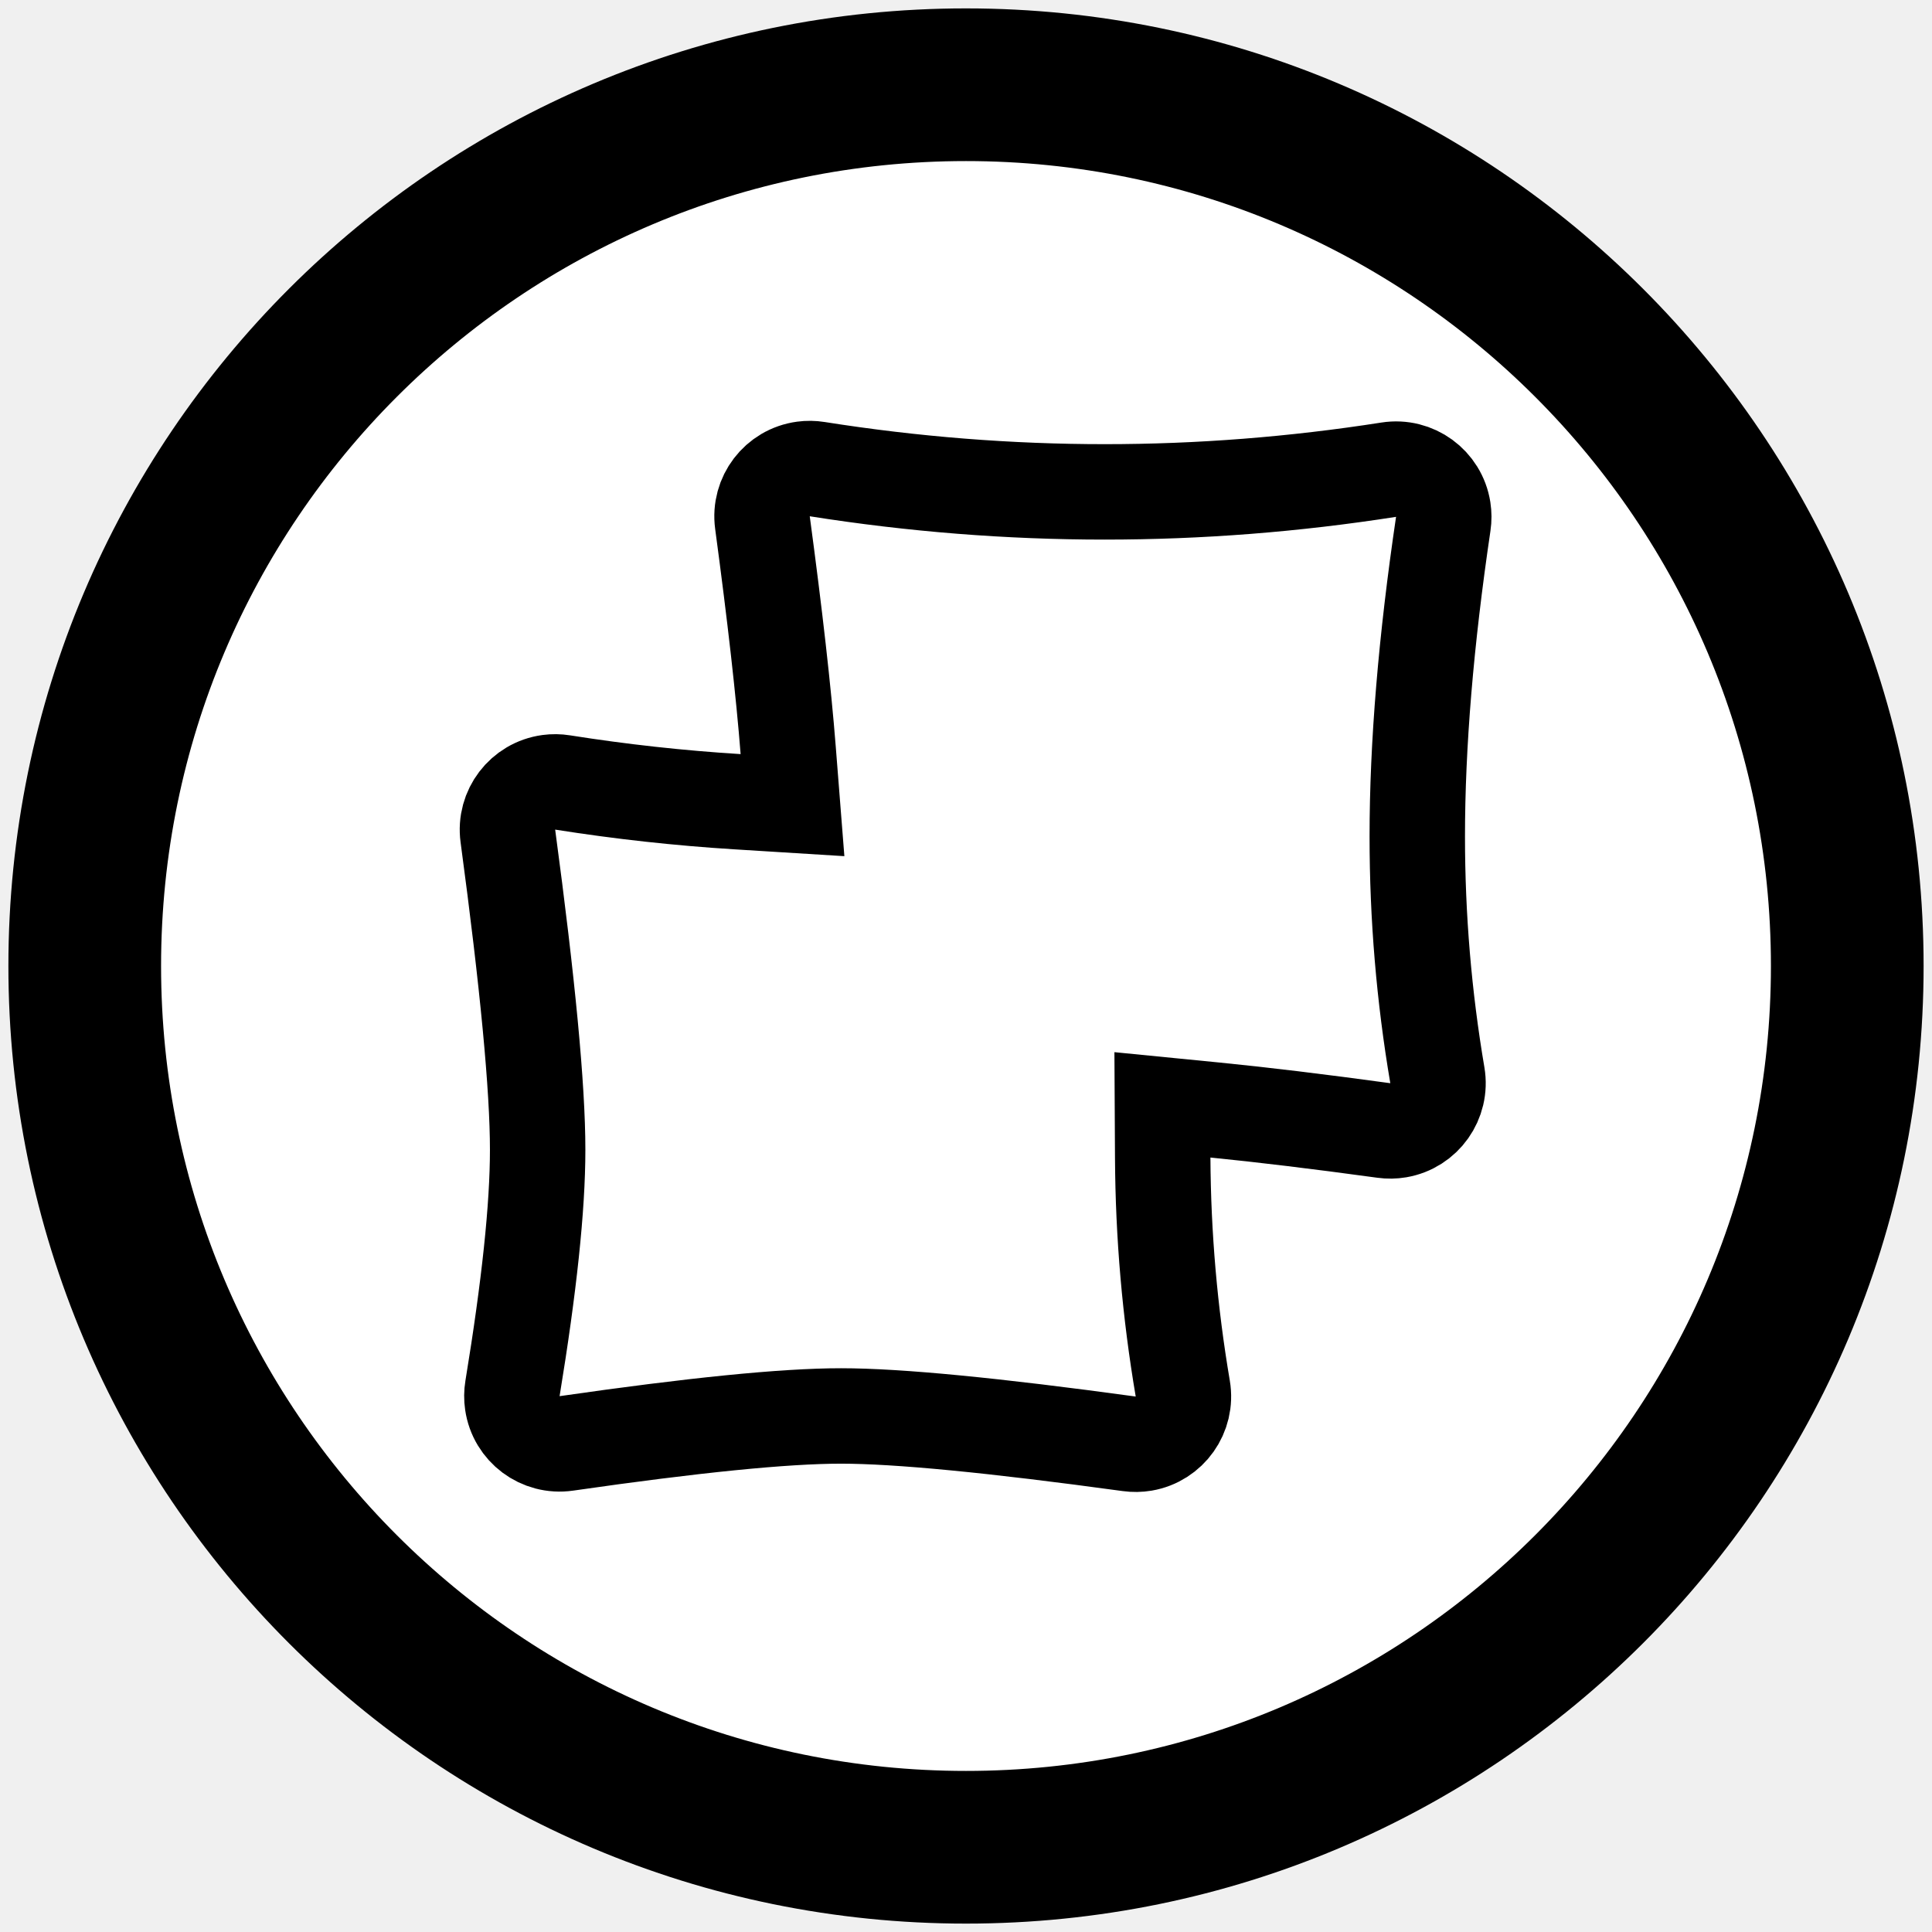
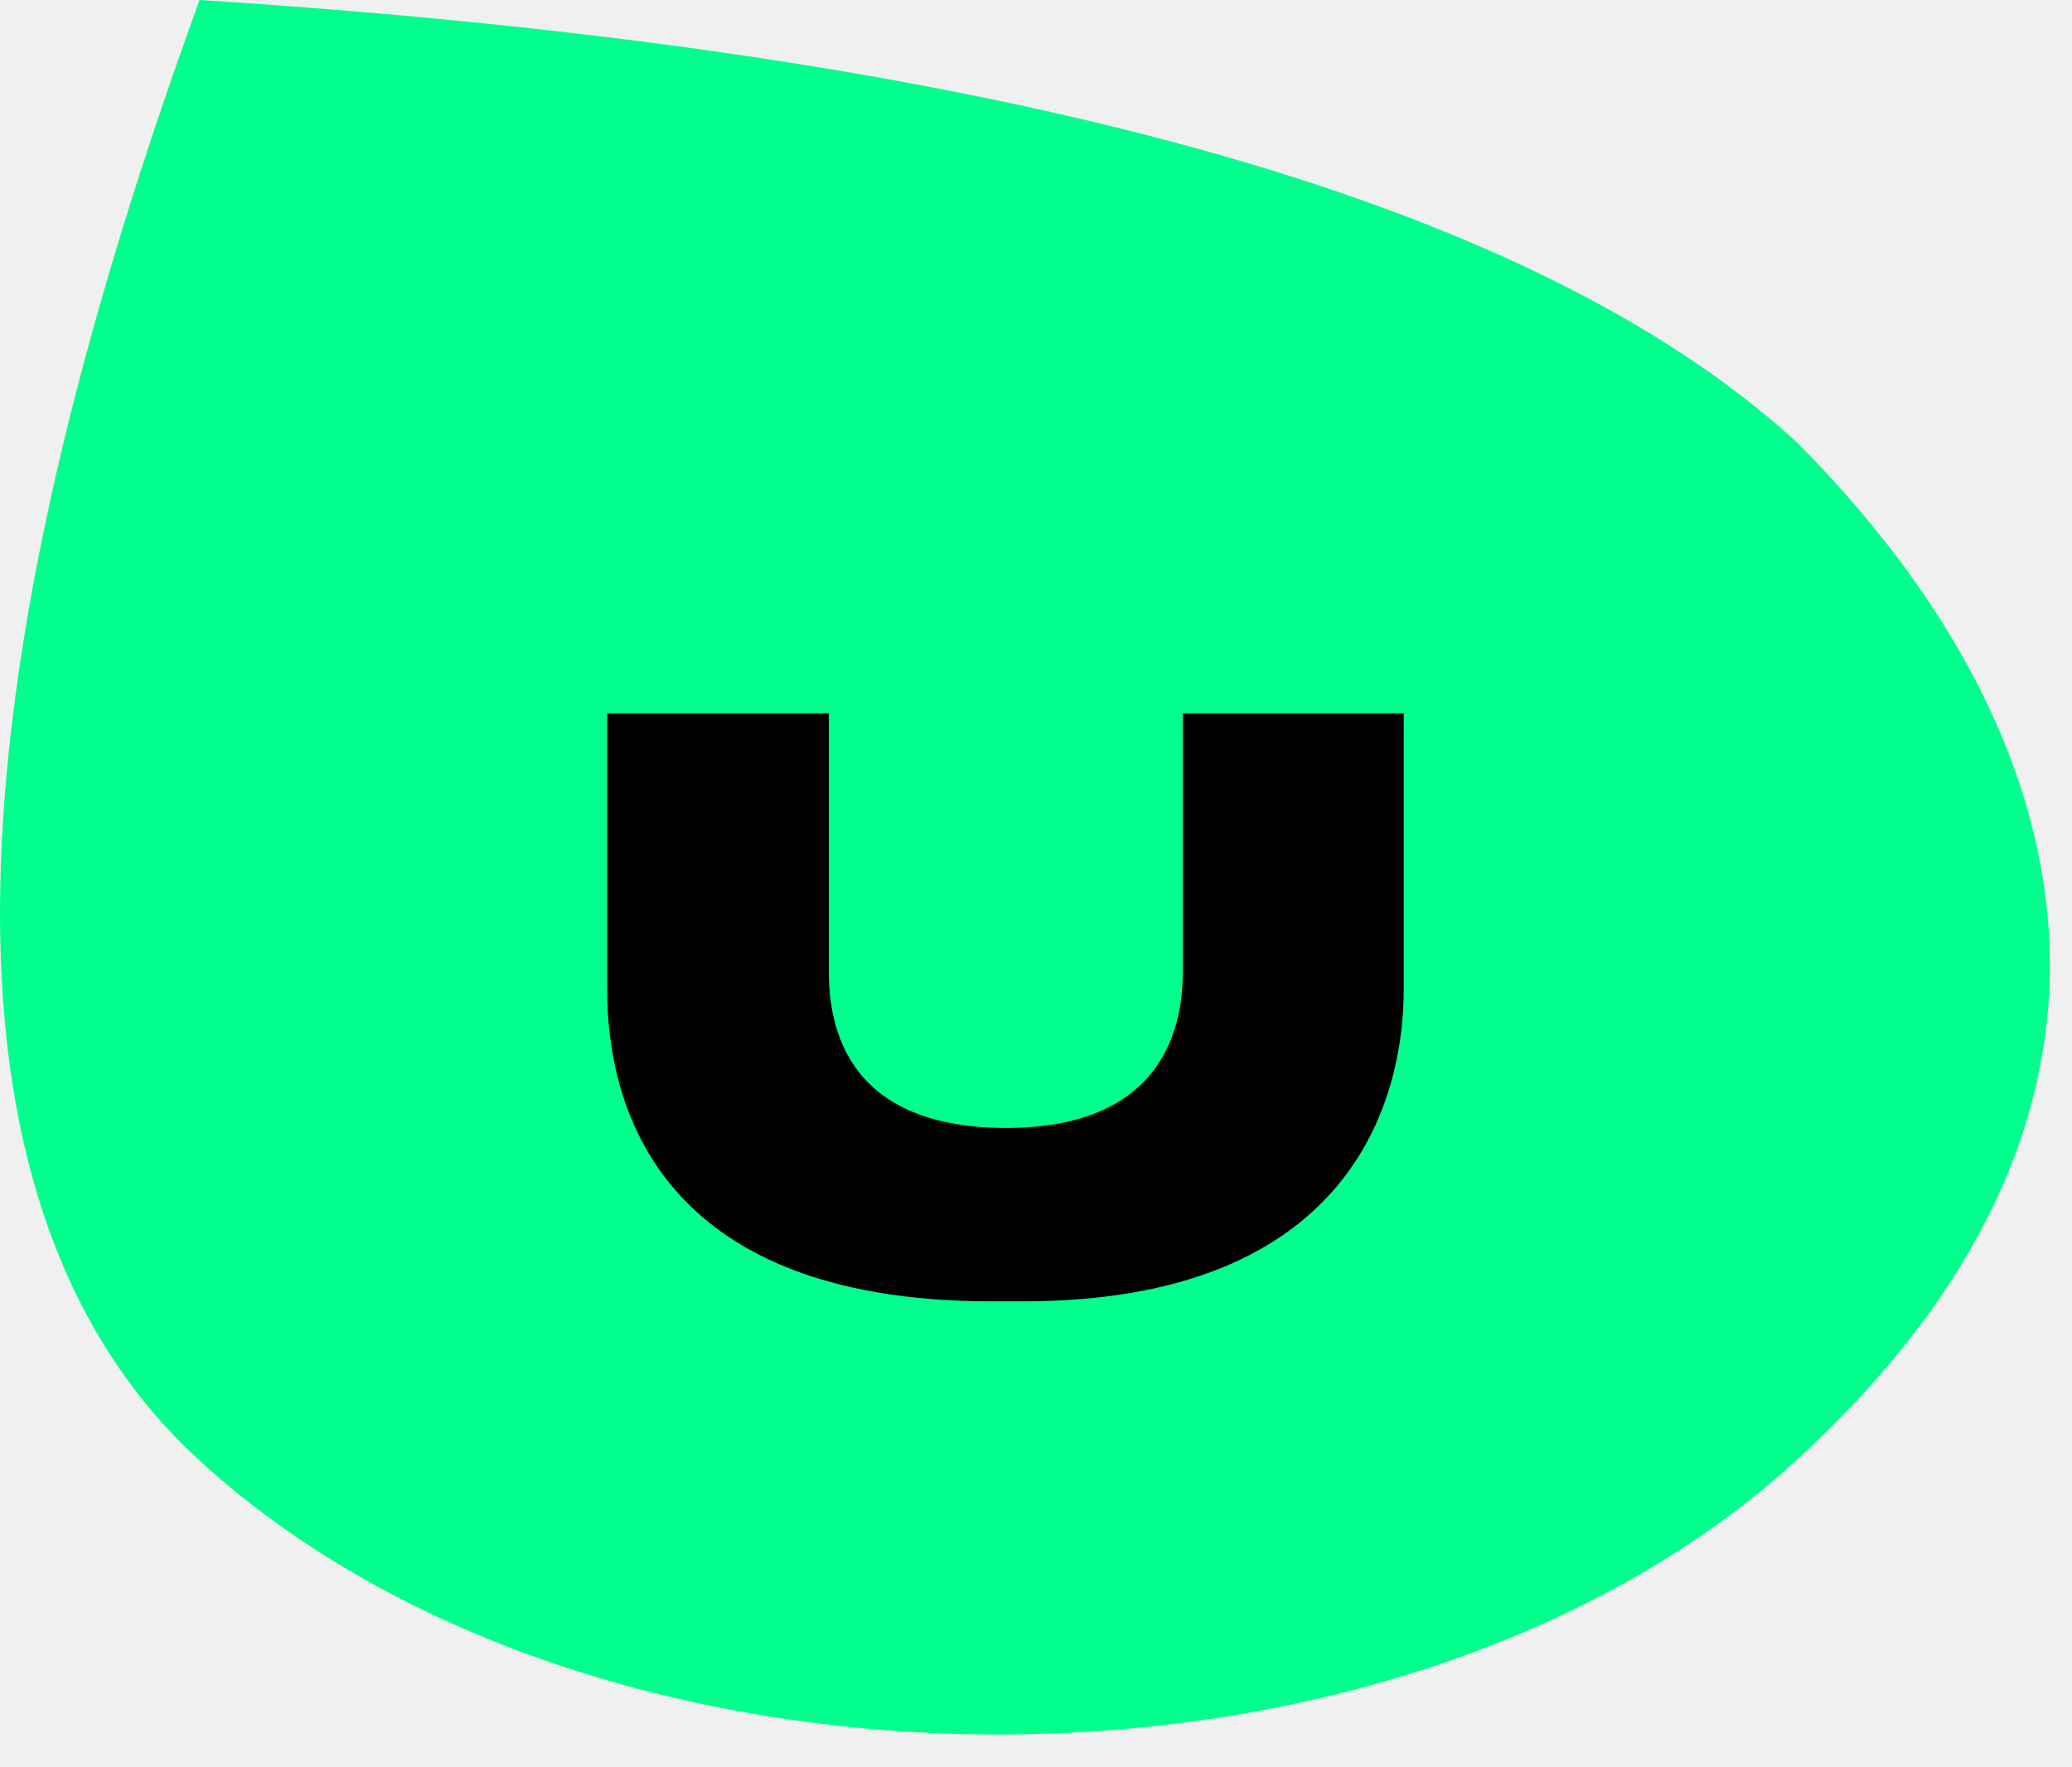
- <svg xmlns="http://www.w3.org/2000/svg" width="114px" height="114px" viewBox="0 0 114 114" version="1.1">
+ <svg xmlns="http://www.w3.org/2000/svg" width="61px" height="52px" viewBox="0 0 61 52" version="1.1">
  <g id="Page-1" stroke="none" stroke-width="1" fill="none" fill-rule="evenodd">
-     <g id="Artboard" transform="translate(-33, -33)" stroke="#000000">
-       <g id="Group-2" transform="translate(38, 38)">
-         <circle id="Oval" stroke-width="9.009" fill="#FFFFFF" cx="52" cy="52" r="52" />
-         <path d="M41.508,39.277 L41.762,42.508 L38.527,42.307 C35.084,42.094 31.641,41.715 28.198,41.171 C27.928,41.128 27.654,41.125 27.383,41.161 C25.842,41.369 24.761,42.786 24.968,44.327 C26.138,53.025 26.725,59.171 26.725,62.846 C26.725,66.24 26.228,70.919 25.241,76.926 C25.194,77.21 25.191,77.5 25.233,77.784 C25.454,79.323 26.882,80.391 28.421,80.169 C35.904,79.091 41.28,78.55 44.627,78.55 C47.994,78.55 53.635,79.099 61.632,80.194 C61.916,80.233 62.203,80.228 62.486,80.181 C64.018,79.92 65.05,78.466 64.79,76.933 C64.027,72.442 63.632,67.903 63.607,63.318 L63.59,60.193 L66.699,60.5 C69.467,60.774 72.784,61.175 76.654,61.705 C76.938,61.744 77.226,61.74 77.508,61.692 C79.041,61.431 80.072,59.977 79.812,58.445 C79.023,53.799 78.628,49.103 78.628,44.357 C78.628,38.951 79.14,32.804 80.161,25.909 C80.203,25.628 80.202,25.343 80.158,25.062 C79.918,23.526 78.478,22.475 76.942,22.715 C71.359,23.588 65.773,24.024 60.188,24.024 C54.531,24.024 48.875,23.576 43.221,22.682 C42.951,22.639 42.676,22.636 42.405,22.672 C40.864,22.88 39.783,24.297 39.99,25.838 C40.73,31.335 41.236,35.812 41.508,39.277 Z" id="Combined-Shape" stroke-width="5.631" />
+     <g id="Desktop" transform="translate(-486, -560)">
+       <g id="Group-2" transform="translate(486, 560)">
+         <g id="Group">
+           <path d="M5.875,-3.55271368e-15 C29.375,1.5 45.042,5.833 52.875,13 C60.875,21 64.625,32.25 52.875,43 C41.125,53.75 17.625,53.75 5.875,43 C-1.958,35.833 -1.958,21.5 5.875,-3.55271368e-15 Z" id="Rectangle" fill="#00FF8D" />
+           <path d="M17.875,29.13 L17.875,21 L24.401,21 L24.401,28.626 C24.401,30.71 25.317,33.206 29.623,33.206 C33.859,33.206 34.821,30.71 34.821,28.626 L34.821,21 L41.325,21 L41.325,29.13 C41.325,32.427 39.745,38.312 30.104,38.312 L29.188,38.312 C19.272,38.312 17.875,32.427 17.875,29.13 Z" id="U" fill="#000000" fill-rule="nonzero" />
+         </g>
      </g>
    </g>
  </g>
</svg>
